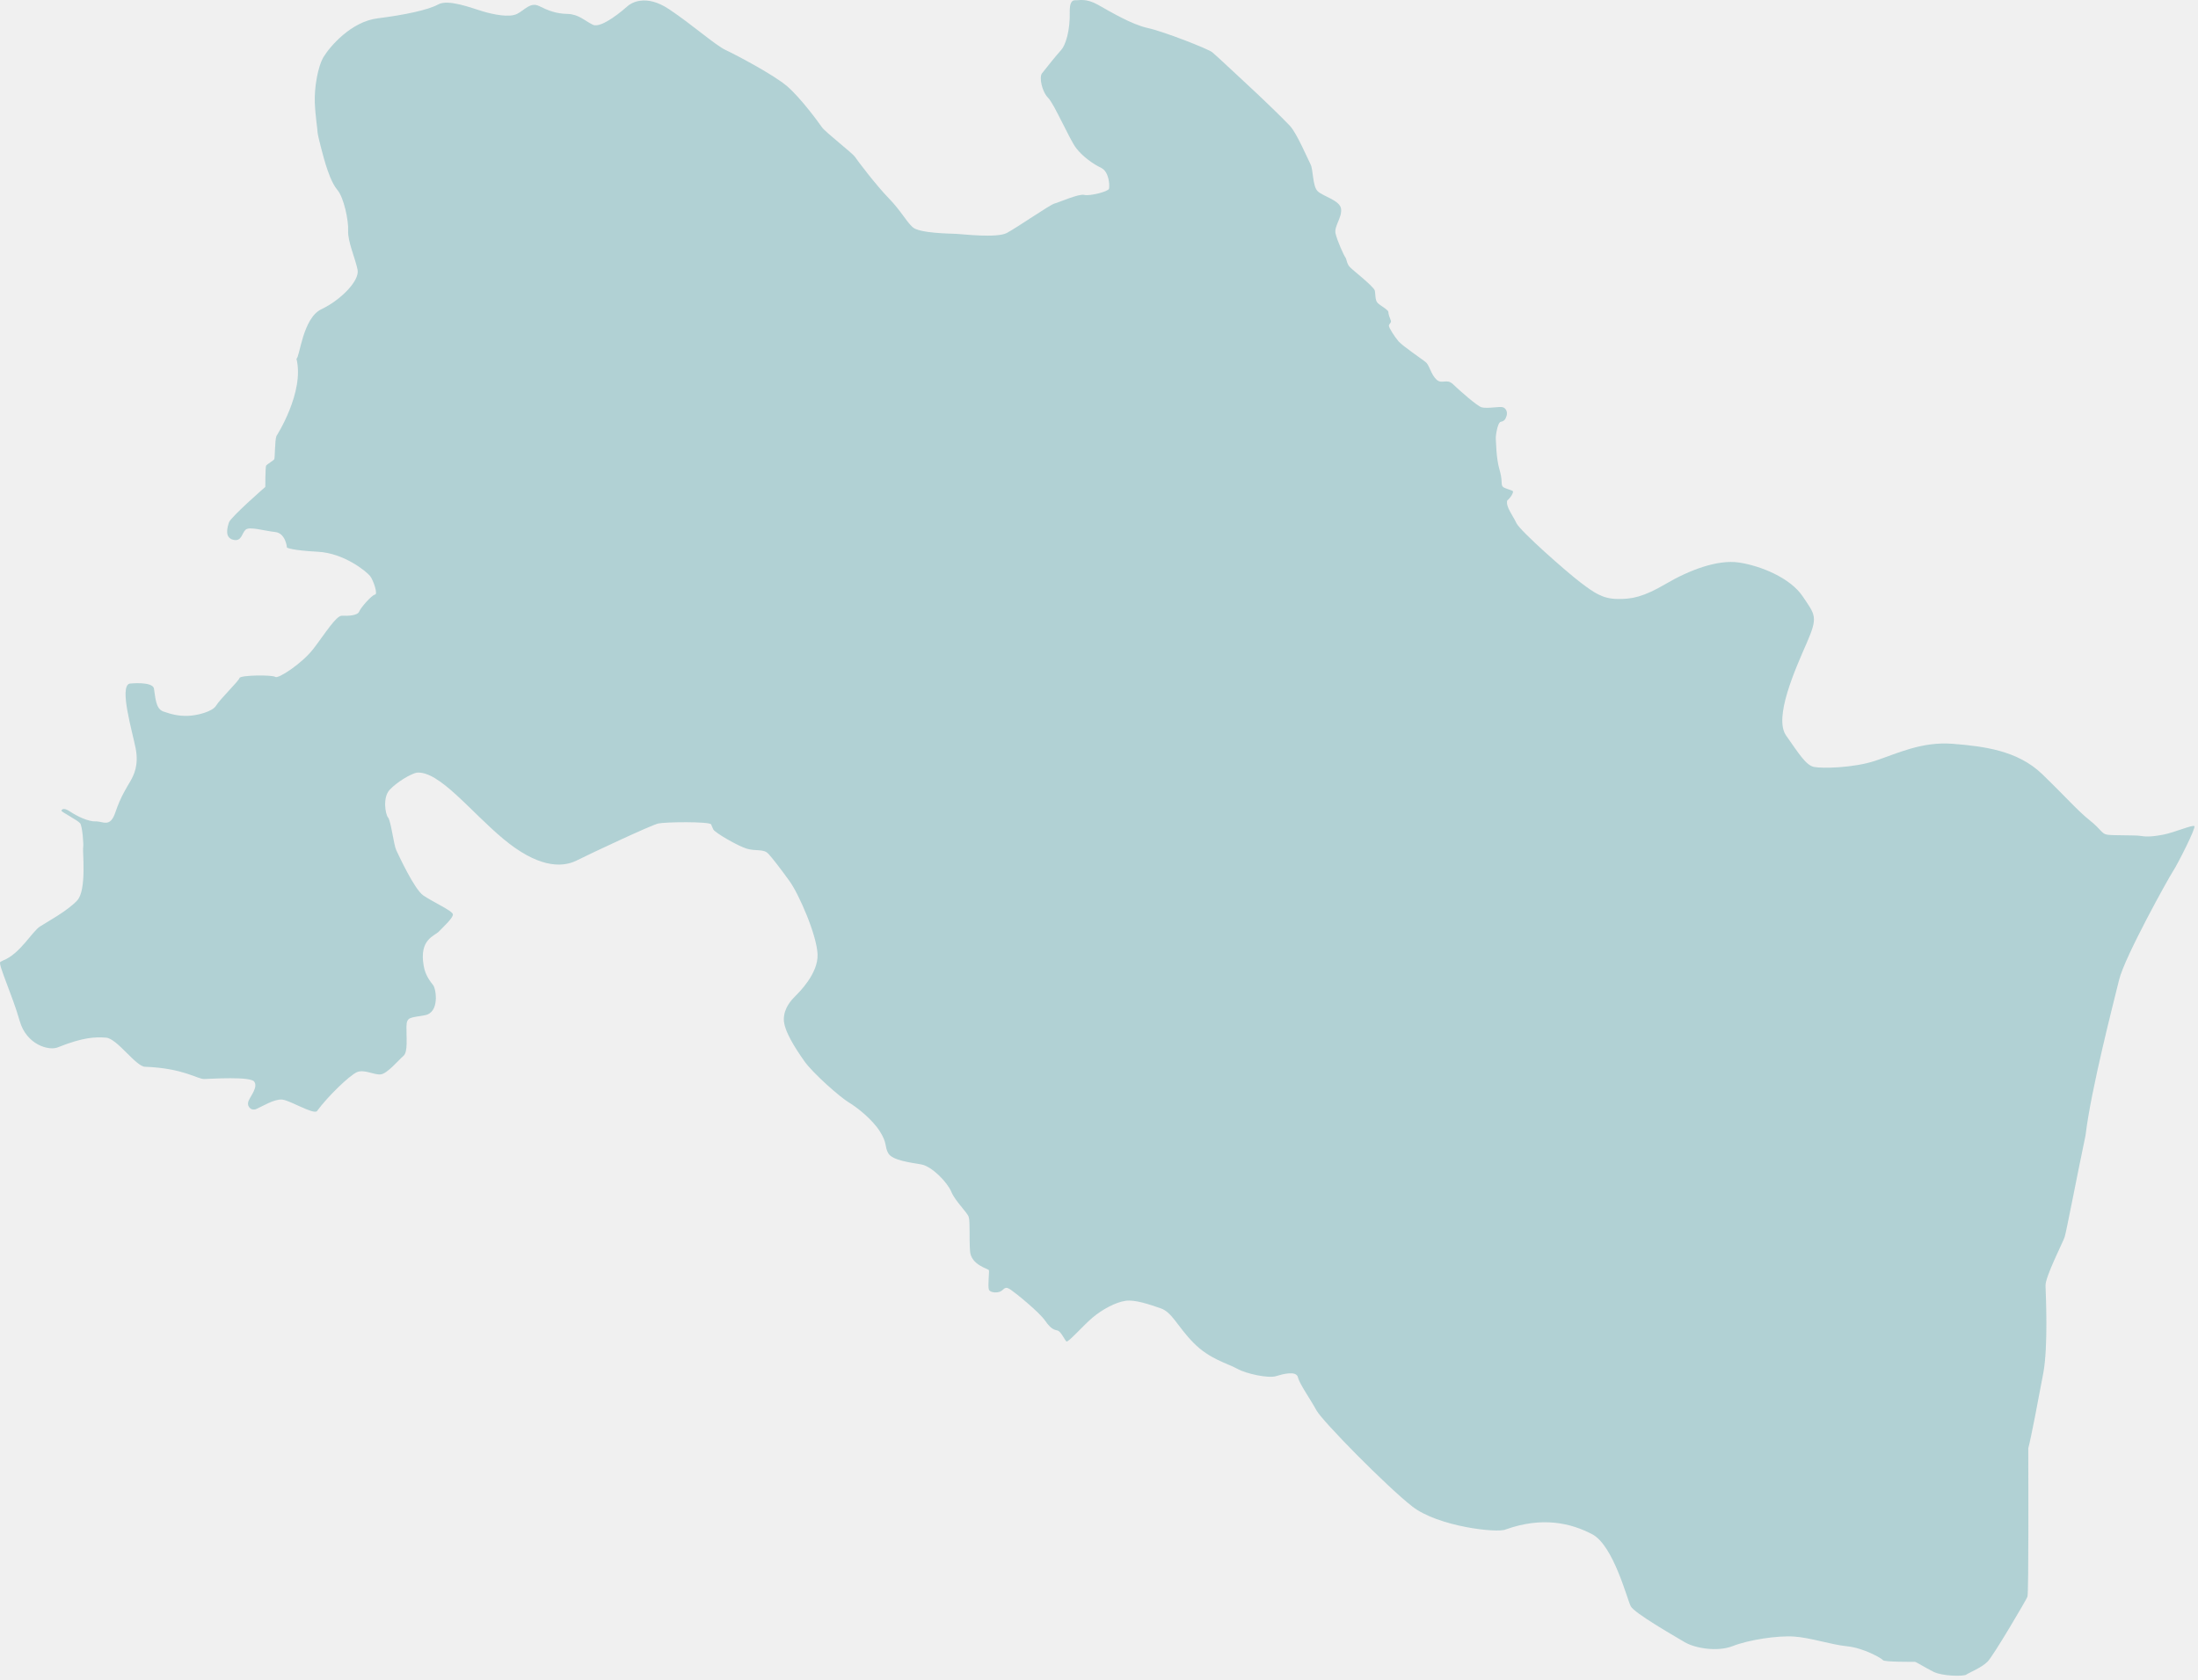
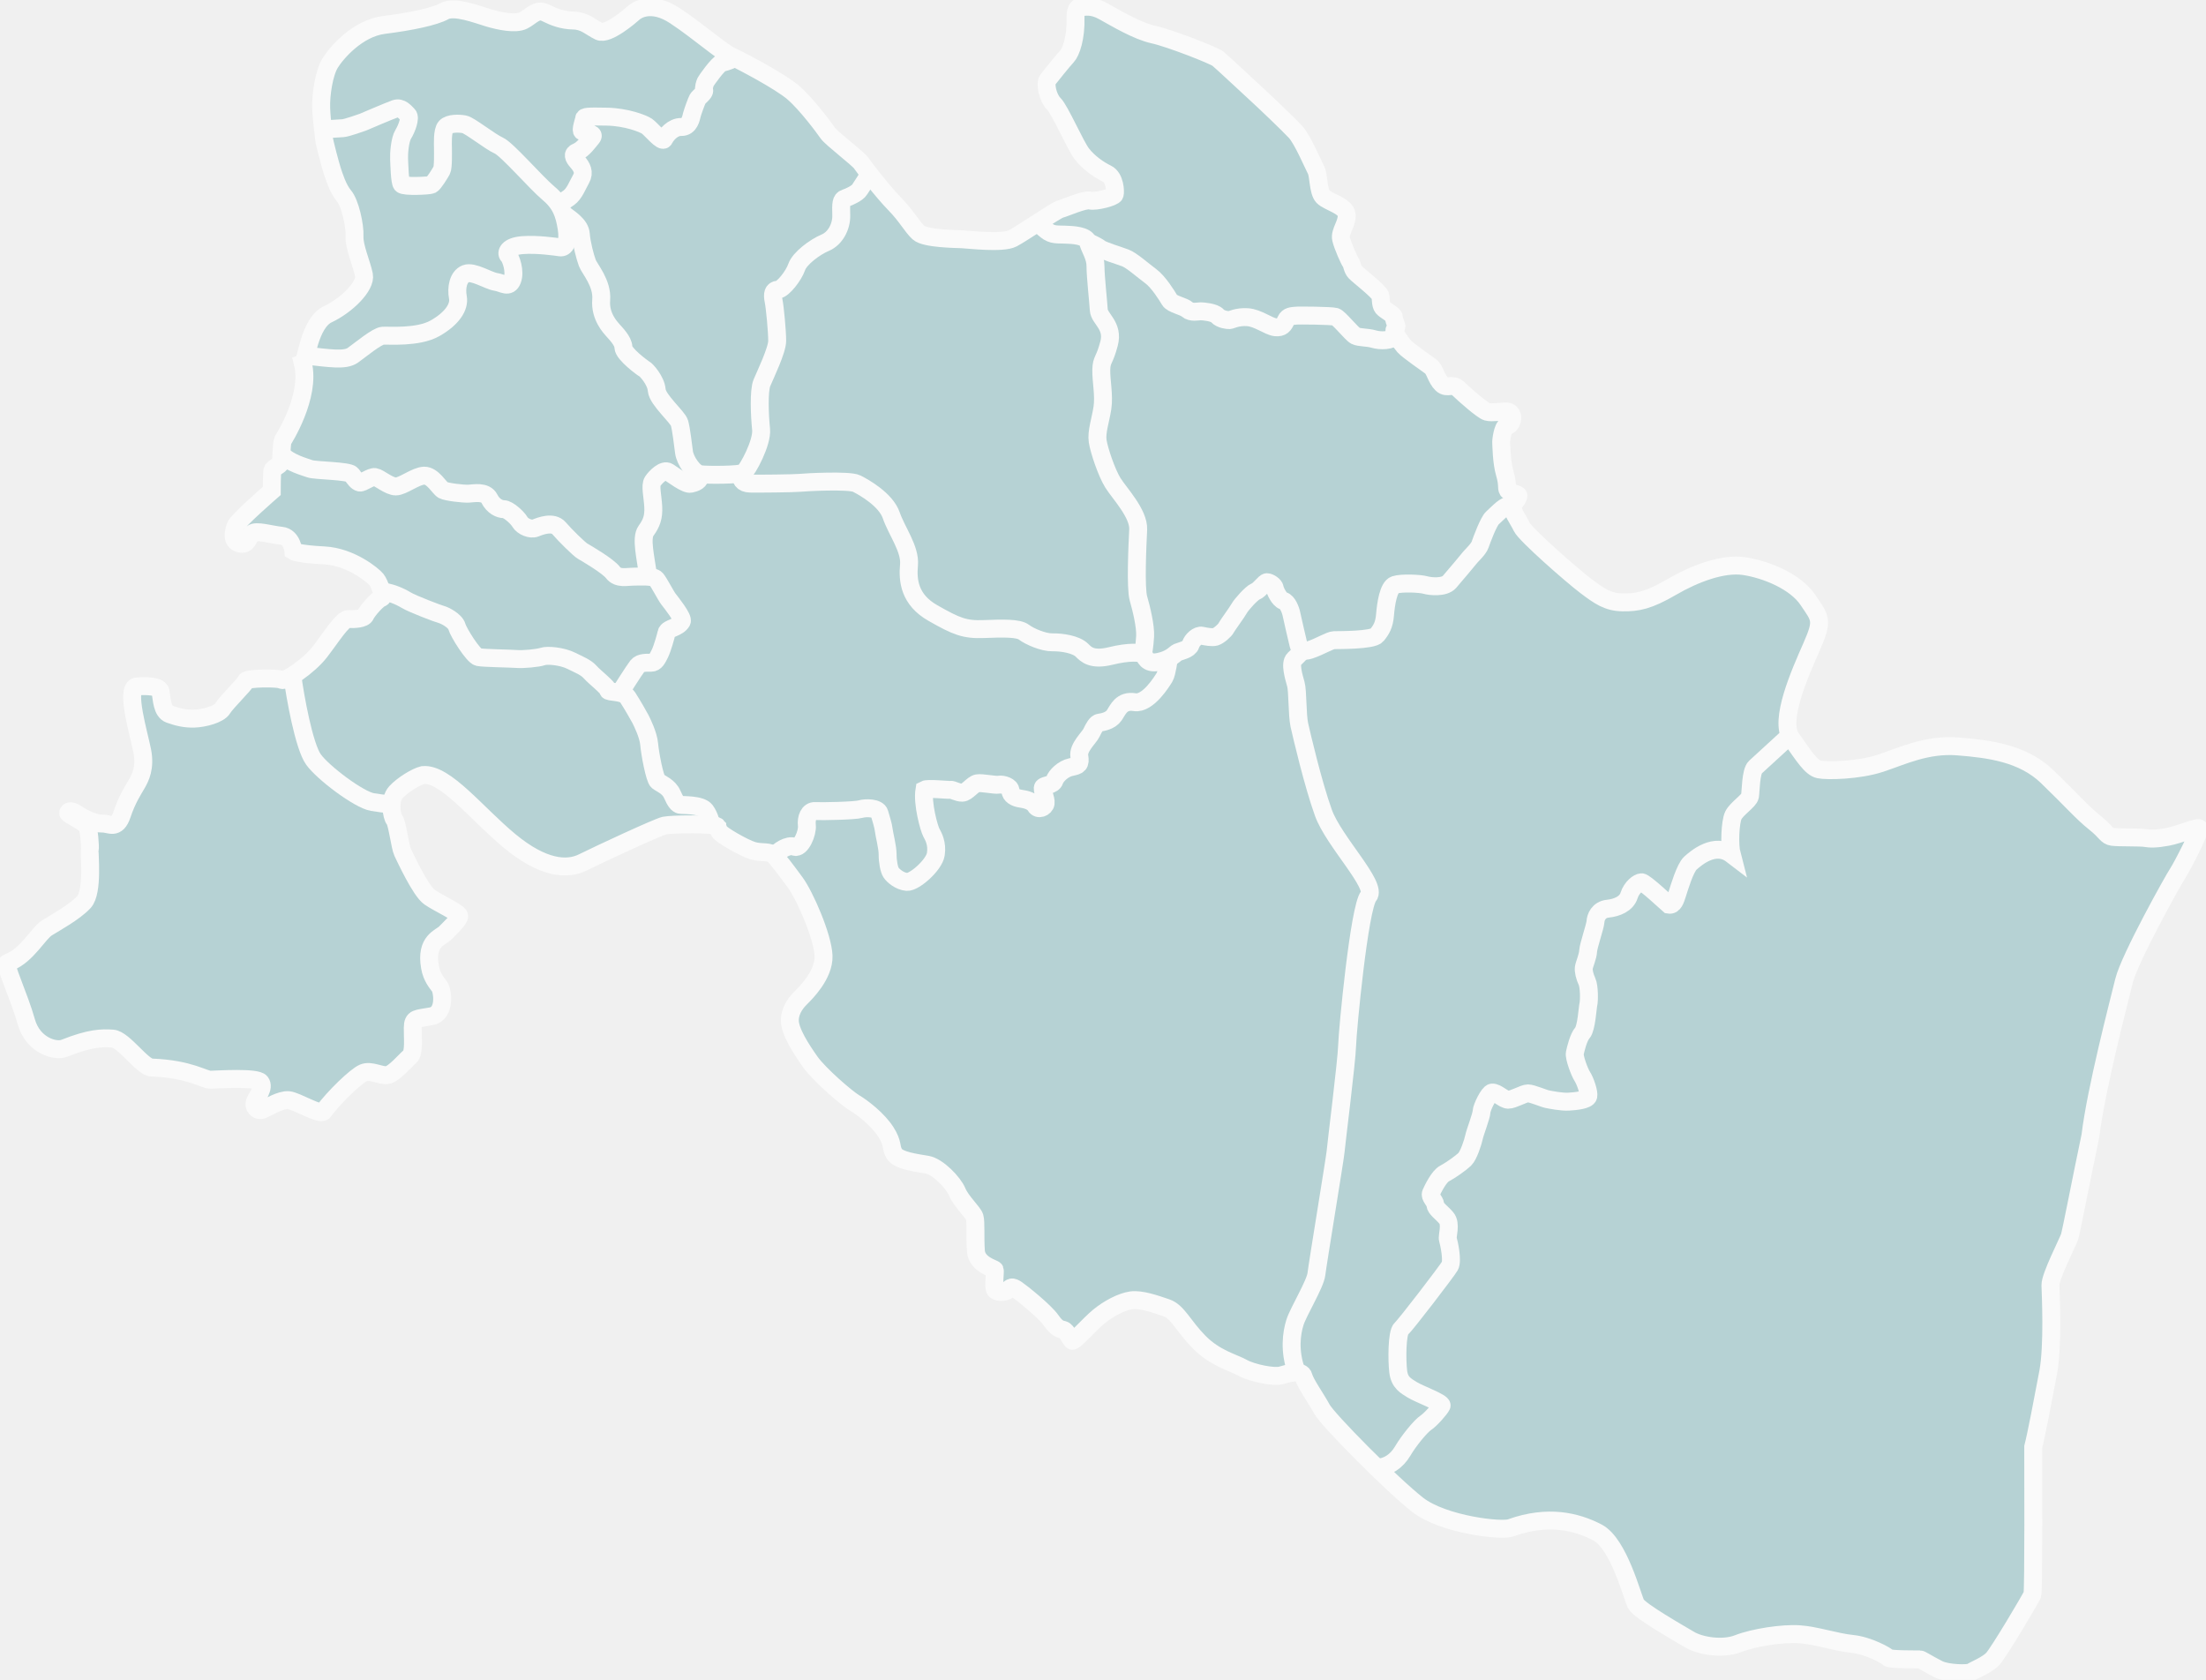
- <svg xmlns="http://www.w3.org/2000/svg" width="623" height="476" viewBox="0 0 623 476" fill="none">
-   <path d="M201.568 233.665C200.858 232.839 188.58 232.992 186.614 233.423C184.648 233.855 168.032 241.627 163.466 243.913C158.899 246.199 152.05 245.602 142.715 237.843C133.379 230.083 124.437 218.387 118.082 219.022C116.243 219.441 112.412 221.752 110.421 223.911C108.43 226.07 109.216 230.845 110.002 231.747C110.789 232.649 111.626 239.583 112.311 240.992C112.996 242.402 117.397 252.028 119.972 253.819C122.547 255.609 128.267 258.175 128.369 259.178C128.47 260.181 125.743 262.645 124.437 264.016C123.13 265.388 118.767 266.226 120.086 273.744C120.556 276.576 122.027 278.265 122.813 279.319C123.6 280.373 124.652 286.99 120.454 287.777C116.256 288.565 115.254 288.145 115.203 291.041C115.152 293.936 115.672 298.191 114.366 299.296C113.059 300.401 109.799 304.337 107.91 304.553C106.02 304.769 103.293 303.029 101.187 303.918C99.082 304.807 92.841 310.852 89.847 314.954C88.795 316.008 82.237 311.906 79.979 311.69C77.722 311.474 74.157 313.735 72.635 314.37C71.113 315.005 69.807 313.532 70.479 312.008C71.151 310.484 73.155 308.122 72.052 306.598C70.948 305.074 59.824 305.811 57.884 305.861C55.943 305.912 52.062 302.813 41.191 302.394C38.617 302.496 33.213 294.356 30.068 294.14C26.922 293.924 23.662 293.987 16.42 296.87C14.01 297.924 7.503 296.286 5.549 289.301C3.596 282.316 -0.691 273.097 0.095 272.677L0.882 272.258C5.714 270.366 9.075 264.055 11.384 262.594C13.693 261.134 19.147 258.175 21.886 255.241C24.626 252.307 23.358 241.157 23.561 240.319C23.764 239.481 23.345 234.223 22.724 233.385C22.102 232.547 17.346 230.121 17.422 229.817C17.498 229.512 17.916 228.737 19.92 230.083C21.924 231.429 25.07 232.915 27.138 232.839C29.205 232.763 31.209 234.757 32.706 230.261C34.203 225.765 36.016 223.086 36.955 221.435C37.894 219.784 39.39 216.939 38.452 212.139C37.513 207.338 33.733 194.715 36.714 193.775C36.714 193.775 43.246 193.064 43.639 195.198C44.033 197.331 44.033 200.874 46.24 201.662C48.447 202.449 50.565 203.008 53.241 202.919C55.918 202.83 60.243 201.738 61.27 199.998C62.298 198.258 67.65 193.064 67.879 192.201C68.107 191.337 77.252 191.261 78.039 191.883C78.825 192.505 85.598 188.099 88.82 183.921C92.042 179.742 95.276 174.459 96.925 174.536C98.574 174.612 101.339 174.536 101.809 173.355C102.278 172.174 105.436 168.63 106.299 168.541C107.161 168.453 105.829 164.439 104.878 163.258C103.927 162.077 97.635 156.794 90.076 156.401C82.516 156.007 81.337 155.22 81.337 155.22C81.337 155.22 81.019 151.118 77.95 150.8C74.88 150.483 70.707 149.149 69.604 150.165C68.5 151.181 68.5 153.632 66.065 152.997C63.63 152.362 64.416 149.606 64.885 148.108C65.355 146.609 75.197 138.024 75.197 138.024C75.197 138.024 75.197 132.272 75.438 131.954C75.679 131.637 77.481 130.532 77.722 130.214C77.963 129.897 77.874 124.779 78.356 123.598C78.356 123.598 86.385 111.14 84.025 101.678C84.964 101.361 85.763 90.173 91.116 87.645C96.469 85.118 101.986 79.607 101.352 76.457C100.718 73.308 98.523 68.418 98.676 65.421C98.828 62.424 97.42 55.96 95.682 53.916C93.944 51.871 92.854 48.239 92.372 46.817C91.89 45.394 90.012 38.308 90.012 37.52C90.012 36.733 89.378 32.949 89.226 29.012C89.074 25.075 90.012 18.928 91.75 16.084C93.488 13.239 99.462 6.153 107.022 5.2C114.581 4.248 121.355 2.838 124.183 1.263C127.012 -0.311 133.468 2.203 136.626 3.156C139.785 4.108 144.338 5.048 146.545 3.943C148.752 2.838 150.325 0.476 152.849 1.733C155.373 2.991 157.568 3.867 160.802 3.943C164.036 4.019 165.609 5.835 168.045 7.016C170.48 8.197 176.936 2.597 177.887 1.733C178.839 0.87 182.999 -1.81 189.62 2.597C196.241 7.004 202.685 12.769 205.678 14.179C208.672 15.588 219.301 21.189 223.081 24.427C226.86 27.666 231.896 34.511 232.923 36.009C233.951 37.508 241.587 43.337 242.373 44.518C243.159 45.699 248.436 52.633 251.899 56.189C255.362 59.745 256.782 62.653 258.672 64.393C260.562 66.132 269.301 66.209 271.026 66.285C272.751 66.361 282.518 67.542 285.359 66.044C288.201 64.545 297.637 58.005 298.906 57.687C300.174 57.37 305.755 54.855 307.328 55.249C308.901 55.643 314.101 54.309 314.33 53.509C314.558 52.709 314.406 48.696 312.123 47.591C309.839 46.486 306.922 44.442 305.032 41.991C303.142 39.54 298.817 29.456 297.079 27.729C295.342 26.002 294.479 21.9 295.342 20.795C296.204 19.69 299.591 15.436 300.77 14.179C301.95 12.922 303.371 8.82 303.206 3.143C303.206 1.098 303.675 -0.007 304.779 0.07C305.882 0.146 307.772 -0.565 311.159 1.327C314.545 3.219 320.684 6.927 325.327 7.943C329.969 8.959 342.412 13.861 343.592 14.801C344.771 15.741 353.041 23.551 354.855 25.202C356.669 26.853 363.671 33.558 365.637 35.692C367.603 37.825 370.672 45.077 371.459 46.575C372.245 48.074 372.004 52.646 373.425 54.144C374.845 55.643 379.881 56.748 380.122 59.262C380.363 61.777 378.08 64.151 378.549 66.196C379.018 68.241 380.908 72.419 381.301 72.901C381.695 73.384 381.695 74.717 382.557 75.657C383.42 76.597 388.861 80.775 389.647 82.274C389.888 83.137 389.724 84.953 390.358 85.741C390.992 86.528 393.503 87.785 393.503 88.42C393.503 89.055 393.973 90.236 394.214 90.859C394.455 91.481 393.668 91.798 393.668 92.357C393.668 92.916 395.317 95.507 396.421 96.776C397.524 98.046 402.953 101.742 404.057 102.606C405.16 103.469 405.553 106.073 407.126 107.571C408.699 109.07 410.043 107.177 411.845 108.917C413.646 110.657 418.618 115.064 419.95 115.457C421.281 115.851 424.44 115.305 425.619 115.381C426.799 115.457 427.357 116.727 427.04 117.82C426.723 118.912 426.33 119.394 425.391 119.559C424.452 119.724 423.894 123.661 423.97 124.373C424.047 125.084 424.047 129.808 424.998 133.046C425.949 136.285 425.391 137.148 425.86 137.859C426.33 138.571 428.854 138.888 428.854 139.358C428.854 139.828 428.308 140.933 427.205 141.885C426.736 143.625 428.778 146.063 429.805 148.273C430.833 150.483 443.973 162.065 447.918 165.062C451.863 168.059 454.222 169.71 458.395 169.786C462.568 169.862 465.79 169.24 472.246 165.455C478.702 161.671 486.807 158.522 492.946 159.461C499.085 160.401 507.431 163.792 510.97 169.075C514.509 174.358 515.384 174.751 512.074 182.32C508.763 189.889 502.7 203.44 506.252 208.494C509.803 213.549 511.884 216.927 514.141 217.396C516.399 217.866 525.303 217.714 531.518 215.657C537.734 213.599 544.672 210.145 553.487 210.844C562.303 211.542 571.904 212.736 578.843 219.441C585.781 226.146 588.838 229.766 592.3 232.522C595.763 235.277 595.611 236.382 597.412 236.624C599.213 236.865 605.2 236.7 606.621 236.941C608.041 237.182 609.614 237.259 613.001 236.624C616.387 235.989 621.499 233.703 621.981 234.185C622.463 234.668 617.174 245.069 615.918 246.961C614.662 248.853 602.219 271.242 600.647 277.706C599.074 284.171 592.694 308.681 591.121 321.85C588.444 334.626 585.692 349.129 585.21 350.627C584.728 352.126 579.705 361.904 579.781 364.419C579.857 366.933 580.568 381.601 579.147 389.246C577.726 396.891 575.684 407.534 574.898 410.531C574.898 414.861 575.05 451.601 574.657 452.617C574.264 453.633 565.055 469.253 563.393 470.98C561.732 472.708 558.117 474.13 557.331 474.689C556.544 475.247 550.557 475.159 548.046 473.901C545.534 472.644 543.086 471.069 542.769 471.069C542.452 471.069 534.106 471.146 533.713 470.599C533.32 470.053 528.208 467.132 523.553 466.663C518.898 466.193 513.241 464.224 508.51 463.907C503.778 463.589 495.597 464.847 491.183 466.586C486.769 468.326 480.402 467.221 477.484 465.482C474.567 463.742 463.24 457.278 462.213 455.309C461.185 453.341 457.33 438.051 451.267 434.888C445.204 431.726 437.175 429.847 426.786 433.542C424.503 434.647 407.583 432.755 400.251 427.002C392.92 421.249 374.744 402.797 373.095 399.723C371.446 396.65 368.376 392.396 367.894 390.427C367.412 388.459 363.645 389.488 361.59 390.11C359.536 390.732 353.32 389.475 350.644 387.976C347.968 386.478 342.856 385.297 338.29 380.649C333.724 376.001 332.227 371.975 329.005 370.87C325.783 369.765 321.762 368.343 319.01 368.737C316.258 369.13 312.554 371.099 309.801 373.385C307.049 375.671 302.711 380.712 302.242 380.242C301.772 379.772 300.669 377.41 299.806 377.169C298.944 376.928 297.993 376.928 296.268 374.413C294.543 371.899 287.871 366.527 286.552 365.638C285.232 364.749 284.928 364.952 284.027 365.79C283.127 366.628 280.666 366.527 280.298 365.574C279.931 364.622 280.451 360.482 280.298 360.063C280.146 359.644 275.212 358.59 274.946 354.653C274.679 350.716 274.996 346.347 274.578 344.988C274.159 343.63 270.747 340.518 269.644 337.839C268.54 335.159 264.139 330.587 261.095 330.067C258.051 329.546 252.964 328.911 251.81 326.968C250.656 325.025 251.594 324.187 249.4 320.72C247.206 317.253 242.842 313.837 240.534 312.465C238.225 311.094 230.399 304.261 227.939 300.743C225.478 297.226 222.117 292.12 222.167 288.869C222.218 285.618 224.425 283.358 225.427 282.354C226.429 281.351 231.934 275.992 231.731 270.531C231.528 265.07 226.429 253.4 223.753 249.717C221.077 246.034 219.187 243.57 217.817 242.046C216.447 240.522 214.303 241.36 211.678 240.573C209.052 239.786 202.596 236.001 202.177 235.112C201.759 234.223 201.568 233.677 201.568 233.677V233.665Z" fill="#87BCC1" fill-opacity="0.6" />
+ <svg xmlns="http://www.w3.org/2000/svg" width="369" height="281" viewBox="0 0 369 281" fill="none">
+   <g opacity="0.65" clip-path="url(#clip0_1081_5476)">
+     <path d="M119.97 138.245C119.551 137.76 112.312 137.85 111.152 138.103C109.993 138.357 100.196 142.918 97.503 144.259C94.811 145.601 90.772 145.251 85.267 140.697C79.763 136.143 74.49 129.279 70.743 129.651C69.659 129.897 67.4 131.254 66.226 132.521C65.052 133.788 65.515 136.59 65.979 137.119C66.443 137.649 66.936 141.718 67.34 142.545C67.744 143.372 70.339 149.022 71.858 150.073C73.376 151.124 76.749 152.629 76.809 153.218C76.868 153.807 75.26 155.253 74.49 156.057C73.72 156.862 71.147 157.354 71.925 161.766C72.202 163.428 73.069 164.42 73.533 165.038C73.997 165.657 74.617 169.54 72.142 170.002C69.666 170.464 69.075 170.218 69.045 171.917C69.016 173.617 69.322 176.113 68.552 176.762C67.781 177.41 65.859 179.721 64.745 179.847C63.631 179.974 62.023 178.953 60.781 179.475C59.54 179.996 55.86 183.544 54.095 185.951C53.474 186.57 49.608 184.163 48.276 184.036C46.945 183.909 44.843 185.236 43.946 185.609C43.048 185.981 42.278 185.117 42.674 184.222C43.071 183.328 44.252 181.942 43.602 181.047C42.951 180.153 36.392 180.585 35.248 180.615C34.103 180.645 31.815 178.826 25.405 178.58C23.887 178.64 20.701 173.863 18.846 173.736C16.991 173.609 15.069 173.646 10.799 175.338C9.378 175.957 5.541 174.995 4.389 170.896C3.238 166.797 0.71 161.401 1.173 161.148L1.637 160.902C4.487 159.791 6.468 156.087 7.83 155.23C9.191 154.373 12.407 152.637 14.022 150.915C15.638 149.193 14.89 142.649 15.009 142.158C15.129 141.666 14.882 138.58 14.516 138.088C14.149 137.596 11.345 136.173 11.39 135.994C11.434 135.815 11.681 135.36 12.863 136.15C14.045 136.94 15.899 137.813 17.119 137.768C18.338 137.723 19.519 138.893 20.402 136.255C21.284 133.616 22.354 132.044 22.907 131.075C23.461 130.106 24.343 128.437 23.79 125.619C23.236 122.802 21.008 115.394 22.765 114.842C22.765 114.842 26.617 114.425 26.849 115.677C27.081 116.929 27.081 119.009 28.382 119.471C29.683 119.933 30.932 120.261 32.51 120.209C34.089 120.156 36.639 119.515 37.245 118.494C37.85 117.473 41.007 114.425 41.141 113.918C41.276 113.411 46.668 113.367 47.132 113.732C47.596 114.097 51.589 111.511 53.489 109.059C55.389 106.607 57.296 103.506 58.268 103.551C59.24 103.596 60.871 103.551 61.148 102.858C61.424 102.165 63.287 100.085 63.795 100.033C64.304 99.981 63.518 97.626 62.958 96.933C62.397 96.24 58.687 93.139 54.23 92.908C49.772 92.677 49.077 92.215 49.077 92.215C49.077 92.215 48.889 89.808 47.08 89.621C45.27 89.435 42.809 88.653 42.158 89.249C41.508 89.845 41.508 91.284 40.072 90.911C38.636 90.538 39.099 88.921 39.376 88.041C39.653 87.162 45.457 82.124 45.457 82.124C45.457 82.124 45.457 78.748 45.599 78.561C45.741 78.375 46.803 77.727 46.945 77.54C47.087 77.354 47.035 74.35 47.319 73.657C47.319 73.657 52.053 66.346 50.662 60.793C51.215 60.607 51.687 54.041 54.843 52.558C57.999 51.075 61.252 47.84 60.878 45.992C60.504 44.143 59.211 41.274 59.3 39.515C59.39 37.756 58.56 33.963 57.535 32.763C56.511 31.563 55.867 29.431 55.583 28.596C55.299 27.762 54.192 23.603 54.192 23.141C54.192 22.679 53.818 20.458 53.728 18.147C53.639 15.837 54.192 12.23 55.217 10.56C56.241 8.891 59.764 4.732 64.222 4.173C68.679 3.614 72.673 2.787 74.341 1.863C76.008 0.938 79.815 2.414 81.677 2.973C83.54 3.532 86.225 4.084 87.526 3.435C88.828 2.787 89.755 1.4 91.243 2.138C92.731 2.876 94.025 3.39 95.933 3.435C97.84 3.48 98.767 4.546 100.203 5.239C101.639 5.932 105.446 2.645 106.007 2.138C106.568 1.632 109.021 0.059 112.925 2.645C116.829 5.231 120.628 8.615 122.393 9.442C124.158 10.27 130.426 13.556 132.655 15.457C134.883 17.357 137.852 21.375 138.458 22.254C139.064 23.133 143.566 26.554 144.03 27.247C144.494 27.941 147.605 32.01 149.647 34.097C151.689 36.184 152.526 37.89 153.641 38.911C154.755 39.932 159.908 39.977 160.925 40.022C161.942 40.067 167.701 40.76 169.377 39.88C171.052 39.001 176.616 35.163 177.364 34.976C178.112 34.79 181.403 33.314 182.33 33.545C183.258 33.776 186.324 32.994 186.459 32.524C186.593 32.055 186.503 29.7 185.157 29.051C183.811 28.403 182.091 27.203 180.976 25.764C179.862 24.326 177.312 18.408 176.287 17.395C175.263 16.381 174.754 13.974 175.263 13.325C175.771 12.677 177.768 10.18 178.464 9.442C179.159 8.704 179.997 6.297 179.9 2.966C179.9 1.766 180.176 1.117 180.827 1.162C181.478 1.207 182.592 0.789 184.589 1.9C186.586 3.01 190.206 5.187 192.943 5.783C195.68 6.379 203.017 9.256 203.713 9.807C204.408 10.359 209.285 14.943 210.354 15.911C211.424 16.88 215.552 20.816 216.711 22.068C217.871 23.32 219.68 27.575 220.144 28.455C220.608 29.334 220.466 32.017 221.303 32.897C222.141 33.776 225.11 34.425 225.252 35.9C225.394 37.376 224.048 38.77 224.325 39.97C224.602 41.17 225.716 43.622 225.948 43.905C226.18 44.188 226.18 44.971 226.688 45.522C227.197 46.074 230.405 48.526 230.869 49.405C231.011 49.912 230.914 50.978 231.288 51.44C231.662 51.902 233.143 52.64 233.143 53.012C233.143 53.385 233.419 54.078 233.562 54.443C233.704 54.809 233.24 54.995 233.24 55.323C233.24 55.651 234.212 57.171 234.863 57.916C235.514 58.662 238.715 60.831 239.365 61.337C240.016 61.844 240.248 63.372 241.175 64.251C242.103 65.131 242.895 64.02 243.957 65.041C245.019 66.063 247.951 68.649 248.736 68.88C249.522 69.111 251.384 68.79 252.08 68.835C252.775 68.88 253.104 69.625 252.917 70.266C252.73 70.907 252.498 71.19 251.945 71.287C251.391 71.384 251.062 73.695 251.107 74.112C251.152 74.529 251.152 77.302 251.713 79.202C252.274 81.103 251.945 81.609 252.222 82.027C252.498 82.444 253.987 82.631 253.987 82.906C253.987 83.182 253.665 83.831 253.014 84.389C252.738 85.411 253.942 86.841 254.548 88.138C255.153 89.435 262.902 96.232 265.228 97.991C267.554 99.75 268.945 100.719 271.405 100.764C273.866 100.808 275.766 100.443 279.572 98.222C283.379 96.001 288.158 94.153 291.778 94.704C295.398 95.256 300.319 97.246 302.406 100.346C304.493 103.447 305.009 103.678 303.057 108.12C301.105 112.562 297.53 120.514 299.624 123.48C301.718 126.447 302.944 128.429 304.276 128.705C305.607 128.981 310.857 128.891 314.522 127.684C318.187 126.477 322.278 124.449 327.476 124.859C332.673 125.269 338.335 125.97 342.426 129.905C346.51 133.84 348.32 135.964 350.361 137.581C352.403 139.199 352.313 139.847 353.375 139.989C354.437 140.13 357.968 140.033 358.805 140.175C359.643 140.317 360.57 140.361 362.567 139.989C364.564 139.616 367.578 138.275 367.862 138.558C368.146 138.841 365.028 144.945 364.287 146.056C363.547 147.166 356.21 160.306 355.283 164.099C354.355 167.893 350.593 182.277 349.666 190.006C348.088 197.503 346.465 206.015 346.181 206.894C345.896 207.774 342.935 213.512 342.98 214.988C343.024 216.464 343.443 225.072 342.606 229.559C341.768 234.045 340.564 240.291 340.1 242.05C340.1 244.591 340.19 266.153 339.958 266.749C339.726 267.345 334.296 276.513 333.317 277.526C332.337 278.54 330.205 279.375 329.742 279.702C329.278 280.03 325.748 279.978 324.267 279.24C322.786 278.503 321.343 277.578 321.156 277.578C320.969 277.578 316.048 277.623 315.816 277.303C315.584 276.982 312.57 275.268 309.825 274.992C307.08 274.716 303.745 273.561 300.955 273.375C298.165 273.189 293.341 273.926 290.739 274.947C288.136 275.969 284.381 275.32 282.661 274.299C280.941 273.278 274.262 269.484 273.657 268.329C273.051 267.174 270.777 258.201 267.202 256.345C263.627 254.489 258.893 253.386 252.768 255.555C251.421 256.203 241.444 255.093 237.122 251.717C232.799 248.34 222.081 237.511 221.109 235.708C220.137 233.904 218.327 231.407 218.043 230.252C217.758 229.097 215.537 229.7 214.325 230.066C213.114 230.431 209.449 229.693 207.871 228.813C206.293 227.934 203.279 227.241 200.587 224.513C197.894 221.785 197.012 219.423 195.112 218.774C193.212 218.126 190.841 217.291 189.218 217.522C187.595 217.753 185.412 218.908 183.789 220.25C182.166 221.592 179.608 224.55 179.331 224.275C179.054 223.999 178.404 222.613 177.895 222.471C177.387 222.329 176.826 222.329 175.808 220.854C174.791 219.378 170.857 216.225 170.08 215.704C169.302 215.182 169.122 215.301 168.591 215.793C168.06 216.285 166.609 216.225 166.392 215.666C166.176 215.107 166.482 212.678 166.392 212.432C166.303 212.186 163.393 211.567 163.236 209.257C163.079 206.946 163.266 204.383 163.019 203.585C162.773 202.788 160.761 200.962 160.11 199.389C159.459 197.817 156.864 195.133 155.069 194.828C153.274 194.522 150.275 194.15 149.595 193.009C148.914 191.869 149.467 191.377 148.173 189.342C146.88 187.308 144.307 185.303 142.946 184.498C141.584 183.693 136.97 179.683 135.519 177.619C134.068 175.554 132.086 172.558 132.116 170.65C132.146 168.742 133.447 167.416 134.038 166.827C134.629 166.238 137.875 163.093 137.755 159.888C137.636 156.683 134.629 149.834 133.051 147.673C131.473 145.511 130.358 144.066 129.551 143.171C128.743 142.277 127.479 142.769 125.931 142.307C124.383 141.845 120.576 139.624 120.329 139.102C120.082 138.58 119.97 138.26 119.97 138.26V138.245Z" fill="#97C2C4" stroke="white" stroke-width="3" stroke-miterlimit="10" />
+     <path d="M48.898 113.039C49.362 116.557 50.85 124.815 52.428 127.036C54.007 129.257 60.042 133.788 62.271 134.161C64.5 134.533 65.517 134.548 65.517 134.548" stroke="white" stroke-width="3" stroke-miterlimit="10" />
+     <path d="M63.803 98.998C65.059 98.953 66.869 99.736 67.931 100.384C68.993 101.033 73.271 102.65 73.825 102.791C74.378 102.933 76.143 103.813 76.427 104.826C76.712 105.84 79.165 109.73 80.002 109.917C80.84 110.103 85.432 110.148 86.457 110.237C87.481 110.326 89.987 110.095 90.772 109.82C91.557 109.544 94.018 109.775 95.506 110.513C96.995 111.251 98.012 111.623 98.752 112.458C99.493 113.293 101.766 115.052 101.721 115.462C101.677 115.871 104.272 115.551 104.967 116.617C105.663 117.683 106.919 119.851 107.151 120.321C107.383 120.79 108.453 122.915 108.587 124.487C108.722 126.06 109.515 130.271 110.023 130.688C110.532 131.105 111.878 131.567 112.439 132.864C113 134.161 113.366 134.526 113.74 134.623C114.114 134.72 117.225 134.534 118.011 135.592C118.796 136.65 118.983 138.044 118.983 138.044" stroke="white" stroke-width="3" stroke-miterlimit="10" />
+     <path d="M47.133 76.051C48.524 77.482 50.94 78.085 51.822 78.413C52.705 78.741 58.366 78.734 58.83 79.382C59.294 80.031 59.712 80.634 60.176 80.724C60.64 80.813 62.031 79.703 62.727 79.8C63.422 79.897 65.045 81.372 66.212 81.372C67.379 81.372 69.51 79.613 70.946 79.569C72.382 79.524 73.496 81.648 74.102 81.976C74.708 82.304 77.49 82.624 78.373 82.58C79.255 82.535 81.207 82.118 81.858 83.414C82.509 84.711 83.578 85.173 84.274 85.173C84.969 85.173 86.502 86.515 86.966 87.305C87.43 88.095 88.776 88.646 89.569 88.326C90.362 88.005 92.493 87.171 93.518 88.371C94.542 89.57 96.906 91.888 97.467 92.209C98.028 92.529 101.692 94.661 102.53 95.771C103.368 96.882 104.848 96.465 105.873 96.465C106.898 96.465 109.261 96.278 109.77 96.882C110.278 97.486 111.348 99.61 111.811 100.213C112.275 100.817 114.362 103.403 114.04 103.962C113.719 104.521 113.113 104.797 112.694 104.983C112.275 105.17 111.58 105.401 111.49 105.863C111.4 106.325 110.794 108.501 110.375 109.336C109.957 110.171 109.635 110.864 108.939 110.864C108.244 110.864 107.13 110.774 106.621 111.415C106.112 112.056 103.652 115.947 103.652 115.947" stroke="white" stroke-width="3" stroke-miterlimit="10" />
+     <path d="M51.156 59.489C55.12 59.921 57.715 60.354 59.017 59.429C60.318 58.505 63.04 56.225 64.028 56.158C65.015 56.091 69.906 56.53 72.756 54.92C75.605 53.311 76.899 51.343 76.592 49.741C76.286 48.138 76.652 46.29 77.894 45.791C79.135 45.291 81.671 46.961 82.905 47.147C84.139 47.333 85.133 48.258 85.687 46.841C86.24 45.425 85.47 43.204 85.029 42.765C84.588 42.325 84.939 41.192 87.4 41.006C89.86 40.819 92.829 41.259 93.689 41.378C94.549 41.498 95.155 40.499 94.781 38.166C94.407 35.833 93.854 34.097 91.737 32.316C89.621 30.534 84.797 24.937 83.406 24.333C82.015 23.73 78.552 20.957 77.669 20.793C76.787 20.629 75.164 20.584 74.558 21.233C73.952 21.881 74.094 24.169 74.094 24.818C74.094 25.466 74.162 27.985 73.885 28.492C73.608 28.999 72.561 30.713 72.165 30.899C71.768 31.086 67.543 31.272 67.199 30.832C66.855 30.393 66.802 27.479 66.757 26.599C66.713 25.72 66.877 23.387 67.453 22.455C68.029 21.524 68.71 19.705 68.246 19.243C67.782 18.781 67.087 17.857 66.107 18.2C65.127 18.542 60.954 20.331 60.744 20.421C60.535 20.51 58.007 21.39 57.379 21.442C56.751 21.494 54.013 21.65 54.013 21.65" stroke="white" stroke-width="3" stroke-miterlimit="10" />
+     <path d="M122.925 9.652C122.461 10.025 121.347 10.36 120.726 10.517C120.105 10.673 118.161 13.446 118.034 13.692C117.907 13.938 117.66 14.713 117.787 15.108C117.914 15.503 116.889 16.218 116.702 16.554C116.515 16.889 115.895 18.588 115.745 19.148C115.596 19.706 115.371 21.279 113.95 21.242C112.529 21.204 111.415 22.598 111.101 23.276C110.787 23.955 108.902 21.577 108.221 21.115C107.541 20.653 104.758 19.572 101.505 19.513C98.252 19.453 97.728 19.483 97.698 19.855C97.668 20.228 97.048 21.875 97.421 21.987C98.506 22.293 99.561 22.36 99 23.038C98.439 23.716 97.511 25.013 96.584 25.378C95.656 25.743 95.903 26.302 96.614 27.107C97.324 27.912 97.818 28.836 97.205 29.917C96.591 30.998 96.09 32.414 95.133 33.092C94.176 33.77 93.428 34.113 93.428 34.113" stroke="white" stroke-width="3" stroke-miterlimit="10" />
+     <path d="M94.228 35.781C95.223 36.541 97.041 37.607 97.153 39.157C97.265 40.708 97.871 42.995 98.245 43.994C98.619 44.993 100.795 47.37 100.563 50.173C100.331 52.975 102.164 54.823 102.515 55.241C102.867 55.658 104.28 57.022 104.28 58.11C104.28 59.198 107.504 61.583 107.788 61.717C108.072 61.852 109.718 63.611 109.852 65.258C109.987 66.905 113.36 69.722 113.659 70.765C113.958 71.809 114.242 74.395 114.422 75.692C114.601 76.989 116.022 79.21 117.234 79.344C118.446 79.478 123.733 79.485 124.384 79.068C125.035 78.651 127.54 74.022 127.308 71.809C127.076 69.595 126.889 65.377 127.45 64.035C128.011 62.694 130.001 58.58 130.001 57.007C130.001 55.435 129.627 51.41 129.395 50.3C129.163 49.189 129.305 48.496 130.135 48.451C130.965 48.406 132.768 46.126 133.262 44.672C133.755 43.219 136.328 41.311 138.026 40.603C139.723 39.895 140.778 37.89 140.718 35.975C140.658 34.059 140.688 33.381 141.369 33.165C142.049 32.949 143.44 32.3 143.785 31.719C144.129 31.138 145.303 29.498 145.393 29.096" stroke="white" stroke-width="3" stroke-miterlimit="10" />
+     <path d="M108.408 96.344C108.004 93.229 107.166 90.024 108.064 88.787C108.961 87.549 109.365 86.536 109.268 84.747C109.171 82.958 108.714 81.229 109.178 80.521C109.642 79.813 111.003 78.427 111.811 78.949C112.618 79.47 114.75 81.11 115.528 80.924C116.306 80.737 117.106 80.551 117.233 79.336" stroke="white" stroke-width="3" stroke-miterlimit="10" />
+     <path d="M123.95 79.166C123.823 80.15 124.167 80.865 125.469 80.895C126.77 80.925 132.895 80.865 133.793 80.768C134.69 80.671 142.057 80.276 143.291 80.895C144.525 81.514 148.182 83.578 149.08 86.202C149.977 88.825 152.296 91.844 152.049 94.497C151.802 97.15 152.139 100.325 156.043 102.546C159.947 104.767 161.338 105.356 164.554 105.229C167.77 105.102 170.343 105.043 171.27 105.751C172.198 106.459 174.516 107.48 176.064 107.45C177.612 107.42 179.991 107.785 180.985 108.777C181.666 109.455 182.623 110.506 185.78 109.731C188.936 108.956 190.79 109.142 191.194 109.455C191.598 109.768 191.688 111.154 193.797 110.722C195.906 110.29 196.549 109.306 196.983 109.12C197.417 108.933 198.905 108.657 199.152 107.853C199.399 107.048 200.356 106.191 201.037 106.34C201.717 106.489 202.742 106.682 203.295 106.526C203.849 106.369 204.873 105.475 205.09 105.043C205.307 104.611 206.975 102.36 207.289 101.771C207.603 101.182 209.331 99.215 210.041 98.931C210.752 98.648 211.53 97.389 211.926 97.389C212.323 97.389 213.168 97.91 213.228 98.372C213.287 98.835 213.998 100.318 214.678 100.504C215.359 100.69 215.883 101.987 216.04 102.814C216.197 103.642 216.967 106.824 217.124 107.532C217.281 108.24 217.52 109.239 219.143 108.702C220.766 108.166 222.442 107.107 223.16 107.085C223.878 107.063 229.592 107.13 230.31 106.25C231.028 105.371 231.536 104.588 231.678 102.829C231.82 101.07 232.232 98.201 233.324 97.836C234.416 97.471 237.527 97.605 238.409 97.858C239.292 98.112 241.588 98.32 242.448 97.351C243.308 96.382 245.627 93.58 245.933 93.207C246.24 92.835 247.324 91.844 247.579 91.106C247.833 90.368 248.992 87.223 249.643 86.641C250.294 86.06 251.543 84.719 252.148 84.651C252.754 84.584 252.964 84.487 252.964 84.487" stroke="white" stroke-width="3" stroke-miterlimit="10" />
+     <path d="M230.406 245.502C232.029 245.458 233.607 244.481 234.632 242.73C235.657 240.978 237.646 238.564 238.484 238.012C239.321 237.461 240.899 235.649 241.131 235.143C241.363 234.636 237.369 233.197 236.255 232.504C235.14 231.811 234.116 231.304 233.884 229.449C233.652 227.593 233.652 222.927 234.393 222.279C235.133 221.63 242.006 212.657 242.515 211.778C243.023 210.898 242.373 207.895 242.193 207.336C242.014 206.777 242.799 204.742 241.916 203.728C241.034 202.715 240.174 202.223 240.084 201.507C239.994 200.792 239.089 200.21 239.366 199.584C239.643 198.958 240.69 196.782 241.64 196.298C242.59 195.813 244.355 194.561 245.005 193.935C245.656 193.309 246.396 191.021 246.561 190.209C246.725 189.396 247.787 186.713 247.817 185.975C247.847 185.237 249.044 182.808 249.582 182.763C250.375 182.696 251.482 183.941 252.275 183.963C253.068 183.985 254.9 182.897 255.573 182.897C256.246 182.897 258.221 183.754 258.797 183.866C259.372 183.978 261.19 184.351 262.394 184.283C263.598 184.216 265.505 184.008 265.67 183.382C265.834 182.756 265.161 180.818 264.675 180.073C264.189 179.327 263.284 176.838 263.419 176.189C263.553 175.541 264.024 173.529 264.698 172.769C265.371 172.008 265.558 168.513 265.692 167.984C265.827 167.455 265.857 165.047 265.46 164.19C265.064 163.333 264.855 162.431 264.929 161.88C265.004 161.328 265.603 160.009 265.647 159.107C265.692 158.205 266.829 154.963 266.874 154.203C266.919 153.443 267.383 152.169 268.938 152.005C270.494 151.841 272.049 151.192 272.491 149.806C272.932 148.42 274.046 147.607 274.577 147.585C275.108 147.563 278.758 151.006 279.147 151.334C279.962 151.475 280.239 150.521 280.561 149.53C280.882 148.539 281.862 145.185 282.767 144.373C283.672 143.56 286.85 140.788 289.663 142.942C289.244 141.347 289.408 137.508 289.939 136.398C290.47 135.287 292.587 133.946 292.721 133.186C292.856 132.426 292.841 129.042 293.626 128.326C294.412 127.611 299.408 123.027 299.408 123.027" stroke="white" stroke-width="3" stroke-miterlimit="10" />
+     <path d="M216.854 229.417C215.612 225.967 216.046 223 216.607 221.212C217.168 219.423 220.01 214.795 220.197 213.133C220.384 211.471 223.353 193.516 223.413 192.592C223.473 191.668 225.268 177.478 225.335 174.891C225.402 172.305 227.377 151.698 228.925 149.909C230.473 148.12 223.106 140.779 221.371 135.972C219.636 131.165 217.721 122.959 217.347 121.289C216.973 119.62 217.086 115.625 216.757 114.44C216.428 113.255 215.71 110.967 216.48 110.252C217.25 109.536 217.946 108.746 217.946 108.746" stroke="white" stroke-width="3" stroke-miterlimit="10" />
+     <path d="M129.551 143.156C130.186 142.359 131.787 141.226 132.879 141.643C133.971 142.061 135.108 139.311 134.966 138.081C134.823 136.851 135.287 135.607 136.357 135.674C137.426 135.741 142.998 135.629 143.925 135.353C144.853 135.077 146.85 135.122 147.104 136.024C147.358 136.926 147.755 138.126 147.822 138.826C147.889 139.527 148.473 141.673 148.473 142.918C148.473 144.163 148.727 145.482 149.056 145.974C149.385 146.466 150.47 147.434 151.704 147.524C152.938 147.613 156.251 144.722 156.535 142.896C156.819 141.07 156.116 139.892 155.772 139.244C155.428 138.595 154.239 134.459 154.635 132.096C155.189 131.798 158.607 132.186 158.973 132.119C159.34 132.051 160.177 132.625 160.97 132.603C161.763 132.581 162.69 131.172 163.476 131.03C164.261 130.889 166.377 131.381 167.073 131.261C167.769 131.142 169.07 131.56 169.025 132.283C168.98 133.005 169.84 133.482 170.745 133.602C171.65 133.721 172.765 134.041 173.206 134.802C173.647 135.562 174.784 135.122 174.904 134.384C175.023 133.646 174.186 131.999 174.485 131.656C174.784 131.314 176.13 131.358 176.384 130.568C176.639 129.778 177.82 128.601 179.122 128.325C180.423 128.049 180.767 127.908 180.535 126.477C180.303 125.046 182.181 123.399 182.577 122.571C182.973 121.744 183.392 120.932 183.901 120.879C184.409 120.827 185.756 120.581 186.384 119.657C187.012 118.733 187.566 117.093 189.794 117.459C192.023 117.824 194.416 113.918 194.805 113.27C195.194 112.622 195.523 110.08 195.523 110.08" stroke="white" stroke-width="3" stroke-miterlimit="10" />
+     <path d="M173.49 37.147C175.21 38.809 175.629 39.181 177.065 39.226C178.195 39.263 180.348 39.211 181.411 39.815C181.702 39.979 181.912 40.195 181.986 40.478C182.36 41.775 183.243 42.885 183.243 44.547C183.243 46.209 183.707 50.376 183.796 51.859C183.886 53.342 186.302 54.452 185.517 57.456C184.731 60.459 184.26 60.05 184.215 61.853C184.17 63.657 184.724 66.153 184.402 68.24C184.081 70.327 183.377 72.265 183.609 73.793C183.841 75.321 185.098 79.07 186.16 80.776C187.222 82.483 190.52 85.911 190.385 88.594C190.251 91.278 189.922 98.358 190.43 100.117C190.939 101.876 191.634 104.79 191.545 106.452C191.455 108.114 191.186 109.455 191.186 109.455" stroke="white" stroke-width="3" stroke-miterlimit="10" />
+     <path d="M233.622 56.099C232.695 57.082 230.87 57.038 229.778 56.717C228.686 56.397 227.385 56.501 226.734 56.173C226.084 55.845 223.997 53.177 223.369 52.991C222.74 52.804 217.184 52.737 216.66 52.812C216.136 52.886 215.441 52.842 215.097 53.602C214.753 54.362 214.446 54.854 213.332 54.742C212.217 54.63 210.408 53.169 208.672 53.058C206.937 52.946 205.935 53.535 205.658 53.55C205.382 53.565 204.185 53.445 203.632 52.827C203.078 52.208 201.201 52.074 200.812 52.074C200.423 52.074 199.264 52.365 198.613 51.783C197.962 51.202 196.063 50.904 195.644 50.196C195.225 49.488 193.789 47.155 192.488 46.201C191.186 45.247 189.302 43.548 188.232 43.145C187.163 42.743 184.47 41.93 183.977 41.528C183.483 41.126 181.92 40.447 181.92 40.447" stroke="white" stroke-width="3" stroke-miterlimit="10" />
+   </g>
+   <defs>
+     <clipPath id="clip0_1081_5476">
+       <rect width="369" height="281" fill="white" />
+     </clipPath>
+   </defs>
</svg>
